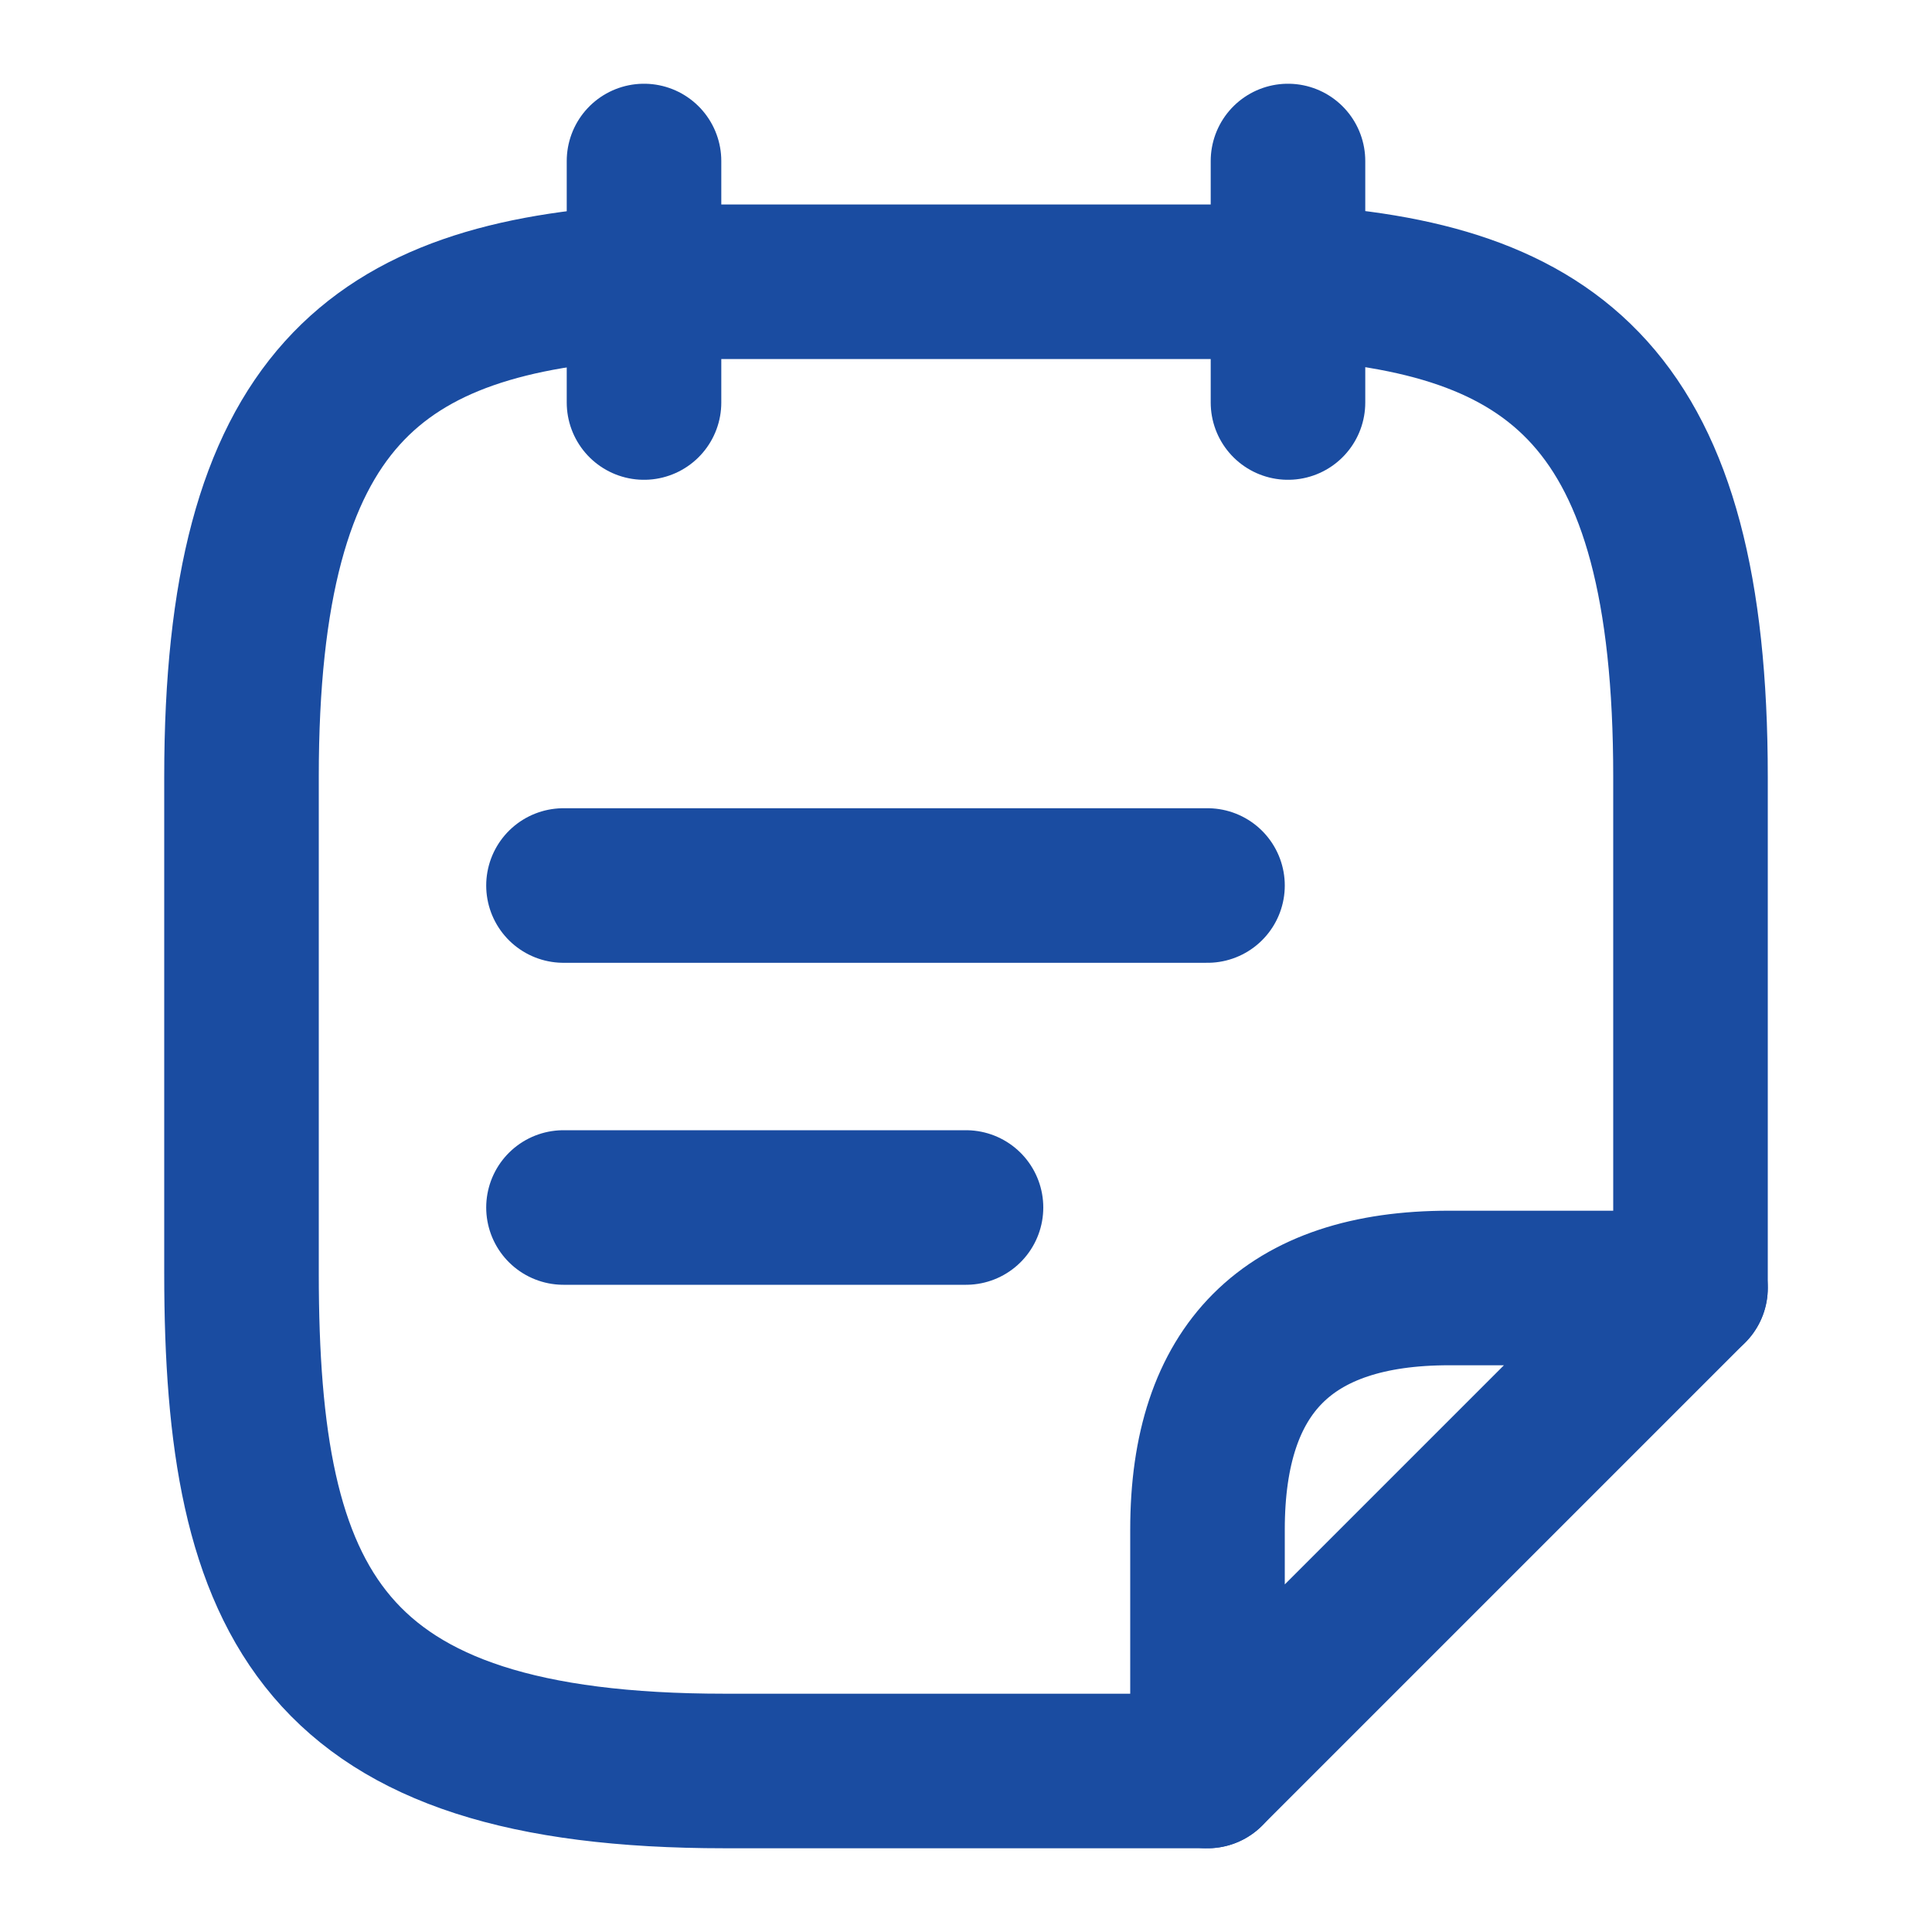
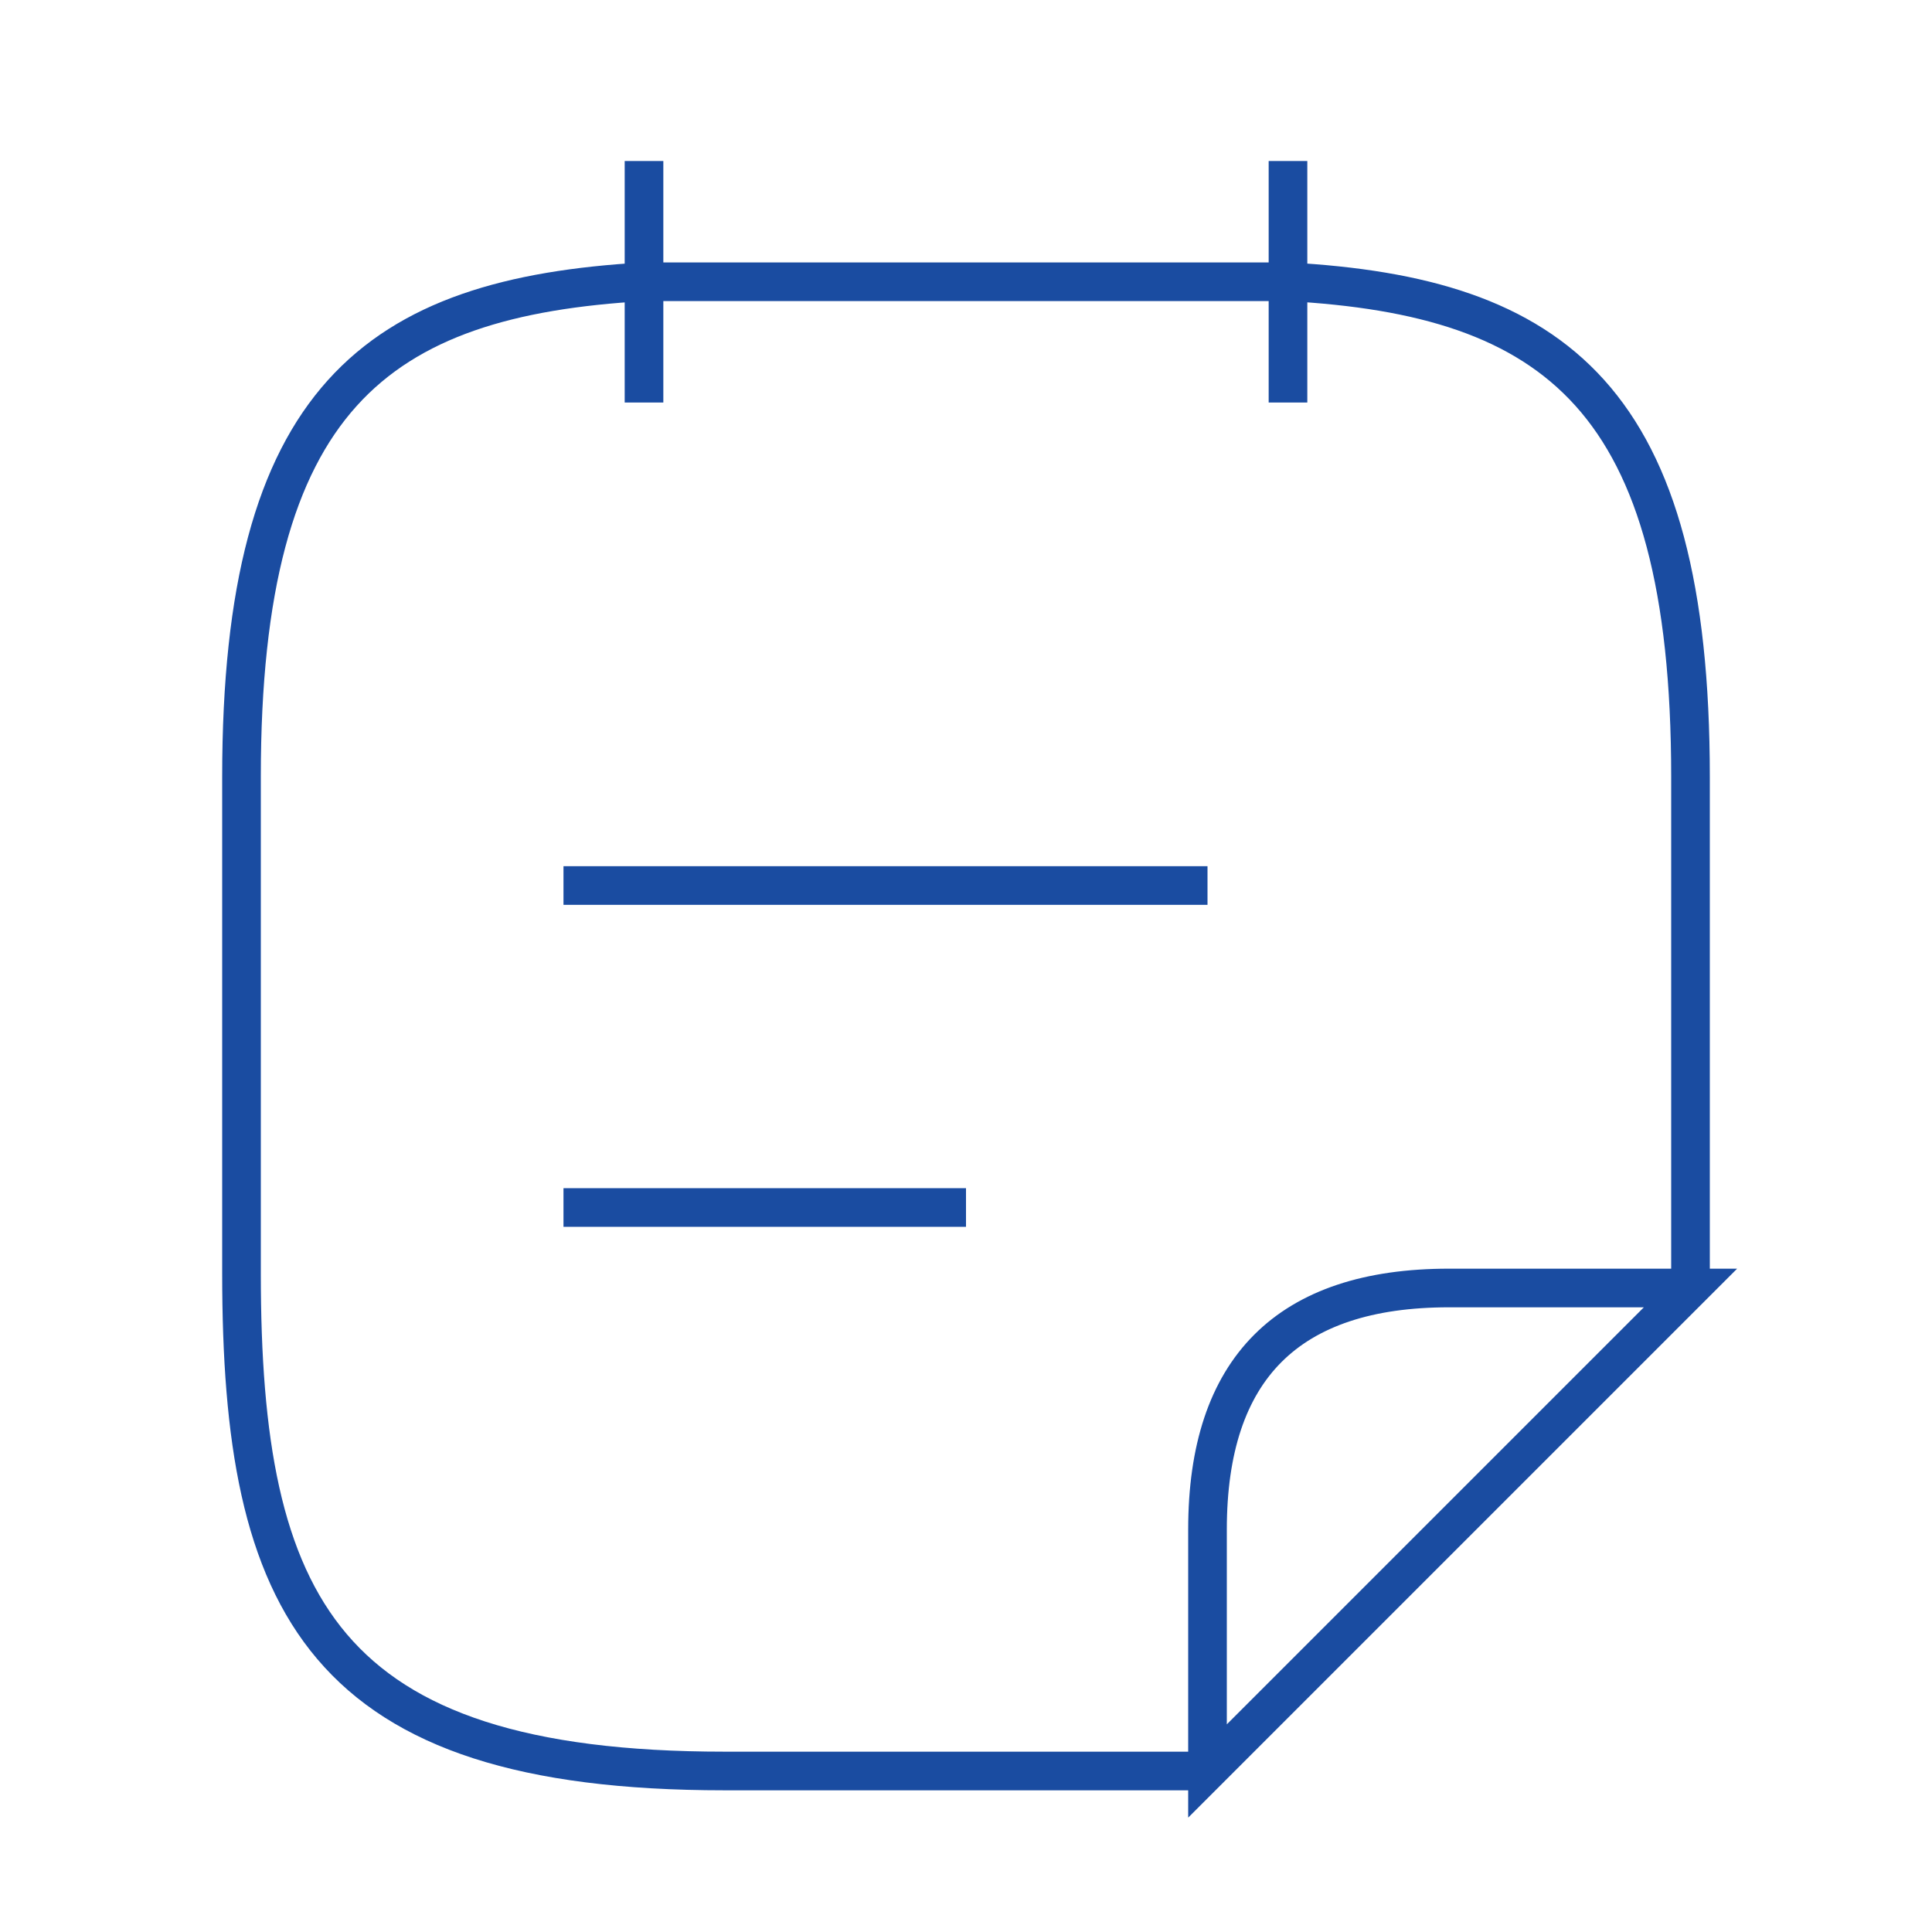
<svg xmlns="http://www.w3.org/2000/svg" width="50" height="50" viewBox="0 0 50 50" fill="none">
-   <path d="M16.667 4.167V10.417" stroke="#1A4CA1" stroke-width="4" stroke-miterlimit="10" stroke-linecap="round" stroke-linejoin="round" />
-   <path d="M33.333 4.167V10.417" stroke="#1A4CA1" stroke-width="4" stroke-miterlimit="10" stroke-linecap="round" stroke-linejoin="round" />
-   <path d="M14.583 22.917H31.25" stroke="#1A4CA1" stroke-width="4" stroke-miterlimit="10" stroke-linecap="round" stroke-linejoin="round" />
-   <path d="M14.583 31.25H25" stroke="#1A4CA1" stroke-width="4" stroke-miterlimit="10" stroke-linecap="round" stroke-linejoin="round" />
-   <path d="M31.25 45.833H18.75C8.333 45.833 6.25 41.542 6.25 32.958V20.104C6.25 10.312 9.729 7.687 16.667 7.292H33.333C40.271 7.667 43.75 10.312 43.75 20.104V33.333" stroke="#1A4CA1" stroke-width="4" stroke-miterlimit="10" stroke-linecap="round" stroke-linejoin="round" />
-   <path d="M43.75 33.333L31.25 45.833V39.583C31.25 35.417 33.333 33.333 37.5 33.333H43.75Z" stroke="#1A4CA1" stroke-width="4" stroke-linecap="round" stroke-linejoin="round" />
+   <path d="M16.667 4.167V10.417" stroke="#1A4CA1" strokeWidth="4" strokeMiterlimit="10" strokeLinecap="round" strokeLinejoin="round" />
+   <path d="M33.333 4.167V10.417" stroke="#1A4CA1" strokeWidth="4" strokeMiterlimit="10" strokeLinecap="round" strokeLinejoin="round" />
+   <path d="M14.583 22.917H31.25" stroke="#1A4CA1" strokeWidth="4" strokeMiterlimit="10" strokeLinecap="round" strokeLinejoin="round" />
+   <path d="M14.583 31.25H25" stroke="#1A4CA1" strokeWidth="4" strokeMiterlimit="10" strokeLinecap="round" strokeLinejoin="round" />
+   <path d="M31.25 45.833H18.75C8.333 45.833 6.25 41.542 6.25 32.958V20.104C6.25 10.312 9.729 7.687 16.667 7.292H33.333C40.271 7.667 43.75 10.312 43.75 20.104V33.333" stroke="#1A4CA1" strokeWidth="4" strokeMiterlimit="10" strokeLinecap="round" strokeLinejoin="round" />
+   <path d="M43.75 33.333L31.25 45.833V39.583C31.25 35.417 33.333 33.333 37.5 33.333H43.75Z" stroke="#1A4CA1" strokeWidth="4" strokeLinecap="round" strokeLinejoin="round" />
</svg>
